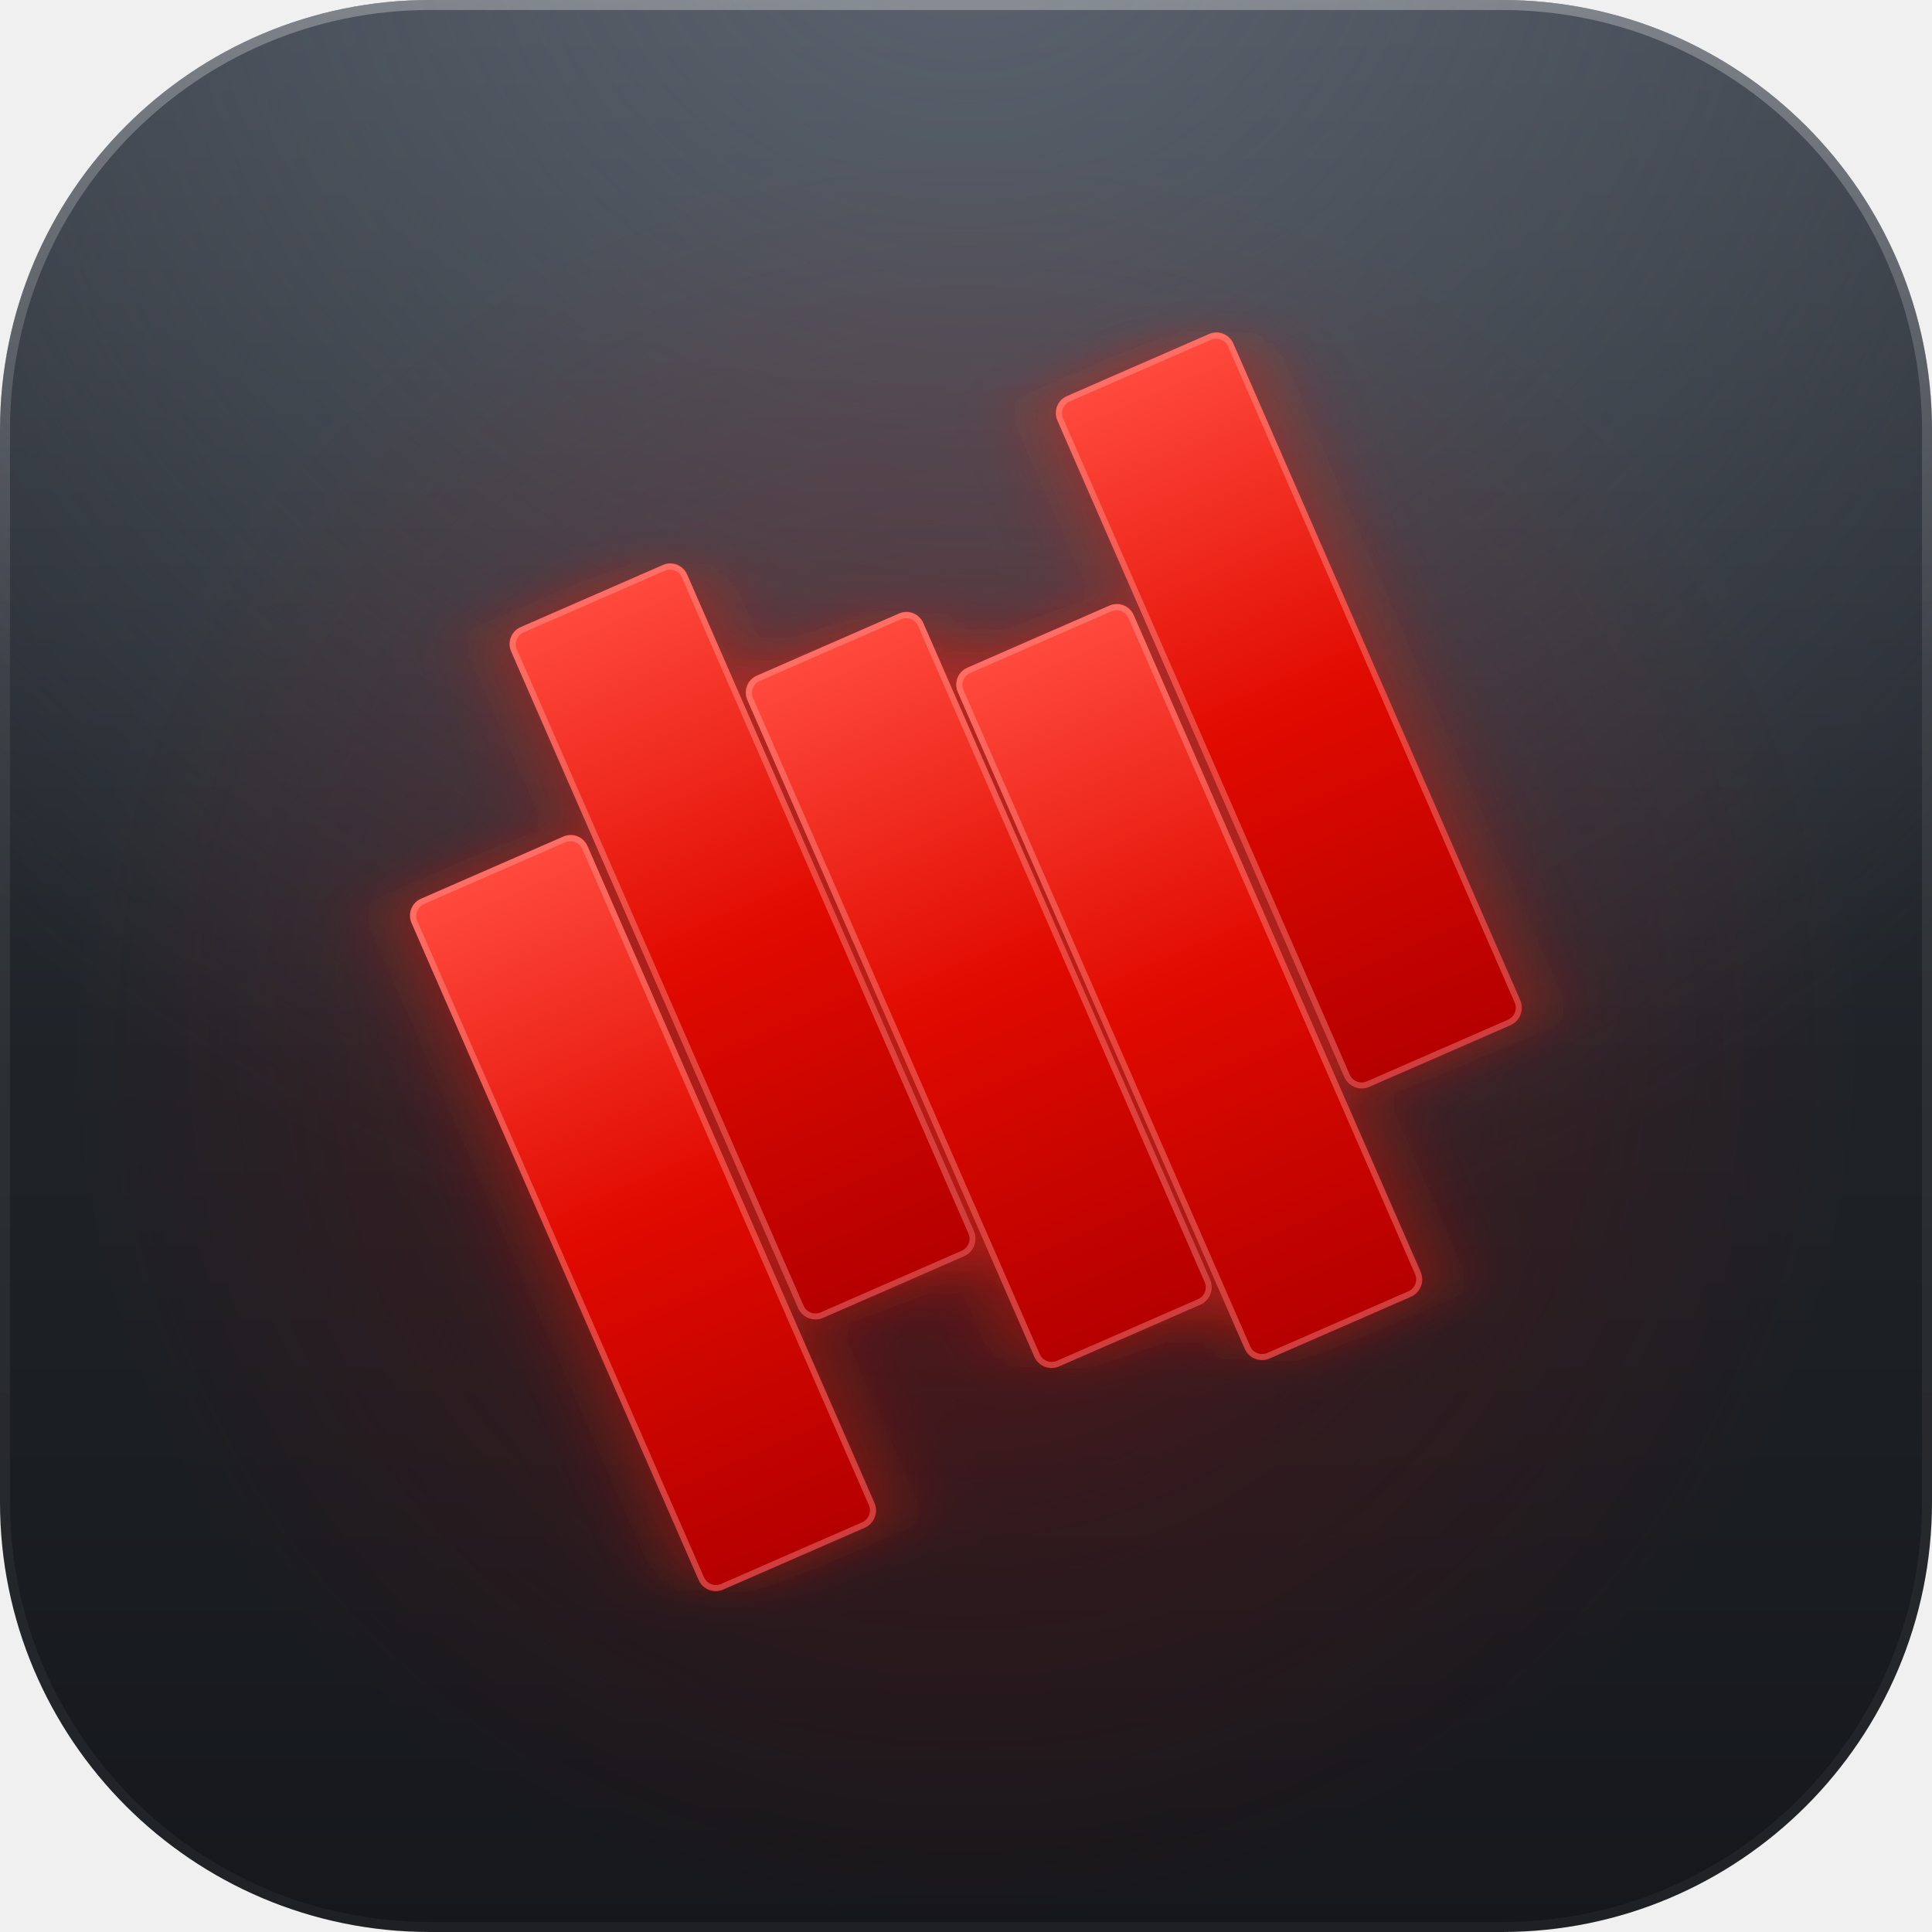
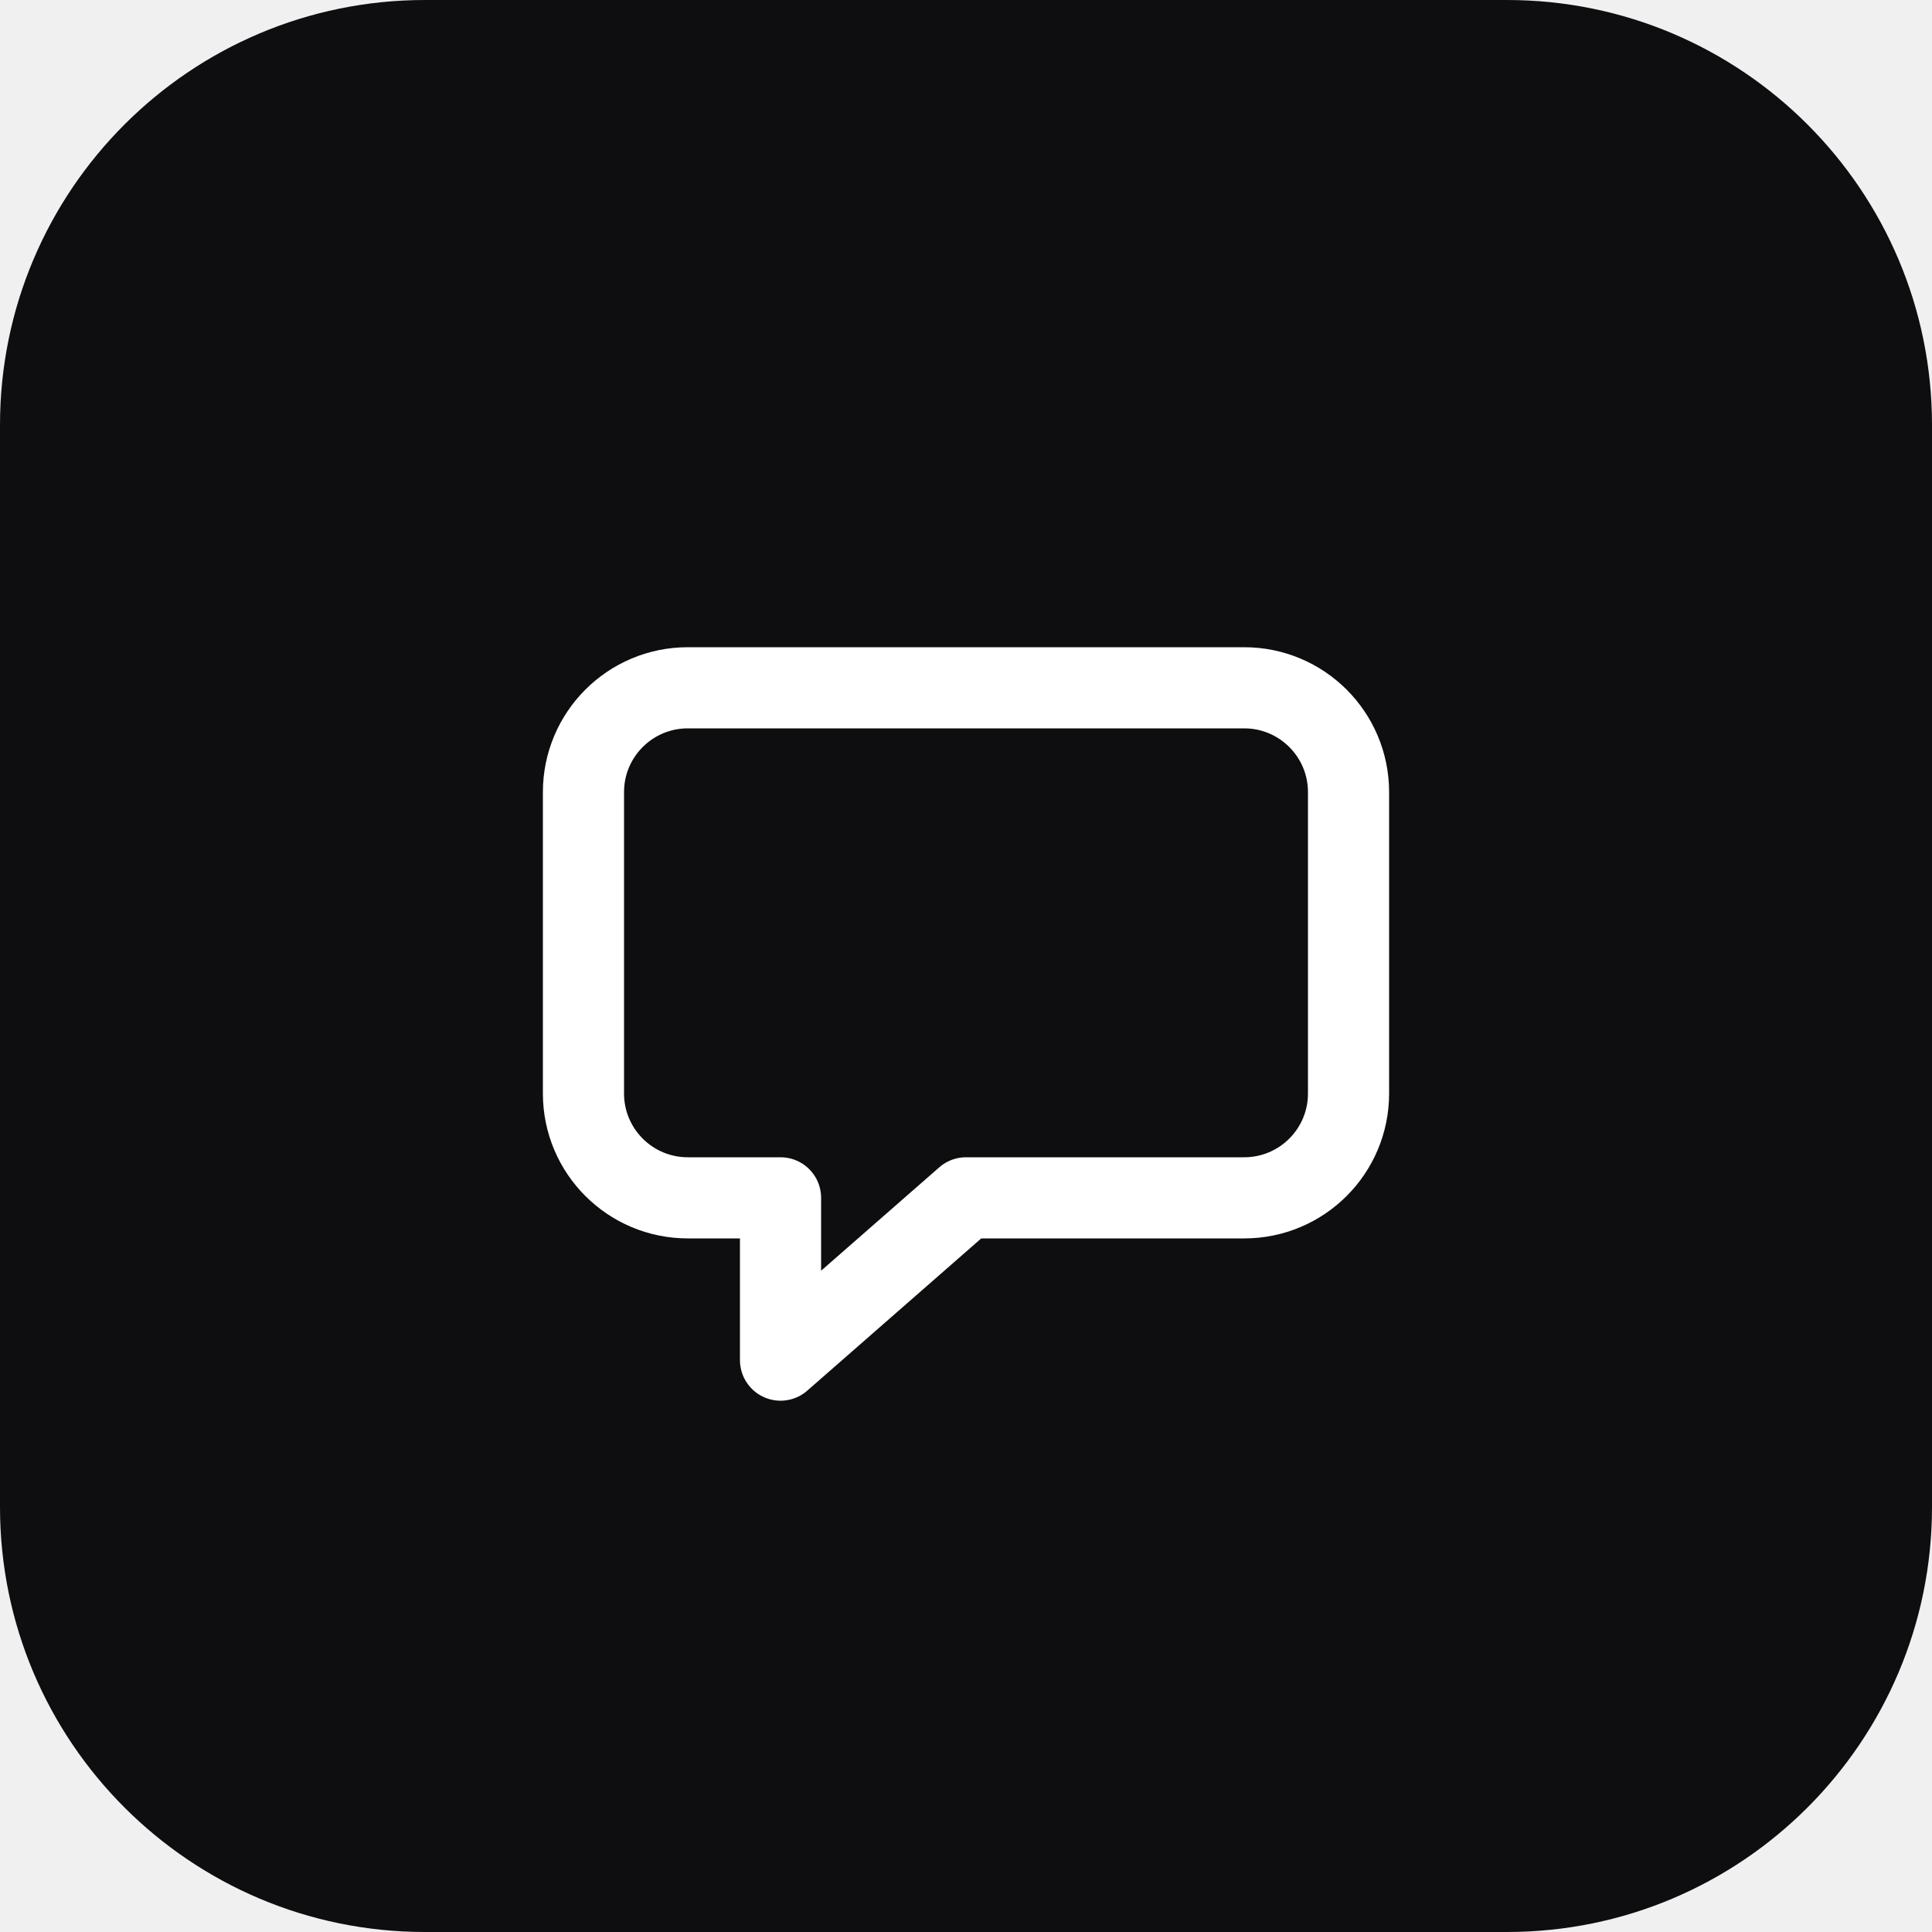
- <svg xmlns="http://www.w3.org/2000/svg" viewBox="0 0 1932 1932">
-   <defs>
-     <linearGradient id="bg" x1="0" y1="0" x2="0" y2="1">
-       <stop offset="0" stop-color="#3a4049" />
-       <stop offset=".55" stop-color="#1f2328" />
-       <stop offset="1" stop-color="#15171b" />
-     </linearGradient>
-     <radialGradient id="lit" cx="50%" cy="-8%" r="75%">
-       <stop offset="0" stop-color="#7a828e" stop-opacity=".55" />
-       <stop offset="1" stop-color="#7a828e" stop-opacity="0" />
-     </radialGradient>
-     <radialGradient id="glow" cx="50%" cy="54%" r="46%">
-       <stop offset="0" stop-color="#d40000" stop-opacity=".42" />
-       <stop offset=".55" stop-color="#d40000" stop-opacity=".12" />
-       <stop offset="1" stop-color="#d40000" stop-opacity="0" />
-     </radialGradient>
-     <linearGradient id="red" x1="0" y1="0" x2="0" y2="1">
-       <stop offset="0" stop-color="#ff4a3d" />
-       <stop offset=".5" stop-color="#e00a00" />
-       <stop offset="1" stop-color="#b50000" />
-     </linearGradient>
-     <linearGradient id="edge" x1="0" y1="0" x2="0" y2="1">
-       <stop offset="0" stop-color="#ffffff" stop-opacity=".28" />
-       <stop offset=".35" stop-color="#ffffff" stop-opacity=".07" />
-       <stop offset="1" stop-color="#ffffff" stop-opacity=".04" />
-     </linearGradient>
-     <filter id="bloom" x="-30%" y="-30%" width="160%" height="160%">
-       <feGaussianBlur stdDeviation="38" />
-     </filter>
-     <clipPath id="tile">
-       <rect width="1932" height="1932" rx="430" />
-     </clipPath>
-   </defs>
-   <g clip-path="url(#tile)">
-     <rect width="1932" height="1932" fill="url(#bg)" />
-     <rect width="1932" height="1932" fill="url(#lit)" />
-     <rect width="1932" height="1932" fill="url(#glow)" />
-     <g fill="#ff1a0d" opacity=".55" filter="url(#bloom)" transform="translate(964 966) rotate(-23.6)">
-       <rect x="-489" y="-279" width="192" height="754" rx="18" />
-       <rect x="-289" y="-488" width="192" height="754" rx="18" />
-       <rect x="-92" y="-349" width="192" height="754" rx="18" />
-       <rect x="104" y="-272" width="192" height="754" rx="18" />
-       <rect x="304" y="-481" width="192" height="754" rx="18" />
-     </g>
-     <g fill="url(#red)" transform="translate(964 966) rotate(-23.6)">
-       <rect x="-489" y="-279" width="192" height="754" rx="18" />
-       <rect x="-289" y="-488" width="192" height="754" rx="18" />
-       <rect x="-92" y="-349" width="192" height="754" rx="18" />
-       <rect x="104" y="-272" width="192" height="754" rx="18" />
-       <rect x="304" y="-481" width="192" height="754" rx="18" />
-     </g>
-     <g fill="none" stroke="#ffb3ad" stroke-opacity=".35" stroke-width="6" transform="translate(964 966) rotate(-23.6)">
-       <rect x="-486" y="-276" width="186" height="748" rx="16" />
-       <rect x="-286" y="-485" width="186" height="748" rx="16" />
-       <rect x="-89" y="-346" width="186" height="748" rx="16" />
-       <rect x="107" y="-269" width="186" height="748" rx="16" />
-       <rect x="307" y="-478" width="186" height="748" rx="16" />
-     </g>
+ <svg xmlns="http://www.w3.org/2000/svg" viewBox="0 0 100 100">
+   <rect width="100" height="100" rx="22" fill="#0e0e10" />
+   <g transform="translate(50 50) scale(.6) translate(-50 -50)" fill="none" stroke="#ffffff" stroke-width="7" stroke-linecap="round" stroke-linejoin="round">
+     <path d="M26 26h48a9 9 0 0 1 9 9v26a9 9 0 0 1-9 9H50L34 84V70h-8a9 9 0 0 1-9-9V35a9 9 0 0 1 9-9z" />
  </g>
-   <rect x="5" y="5" width="1922" height="1922" rx="425" fill="none" stroke="url(#edge)" stroke-width="10" />
</svg>
